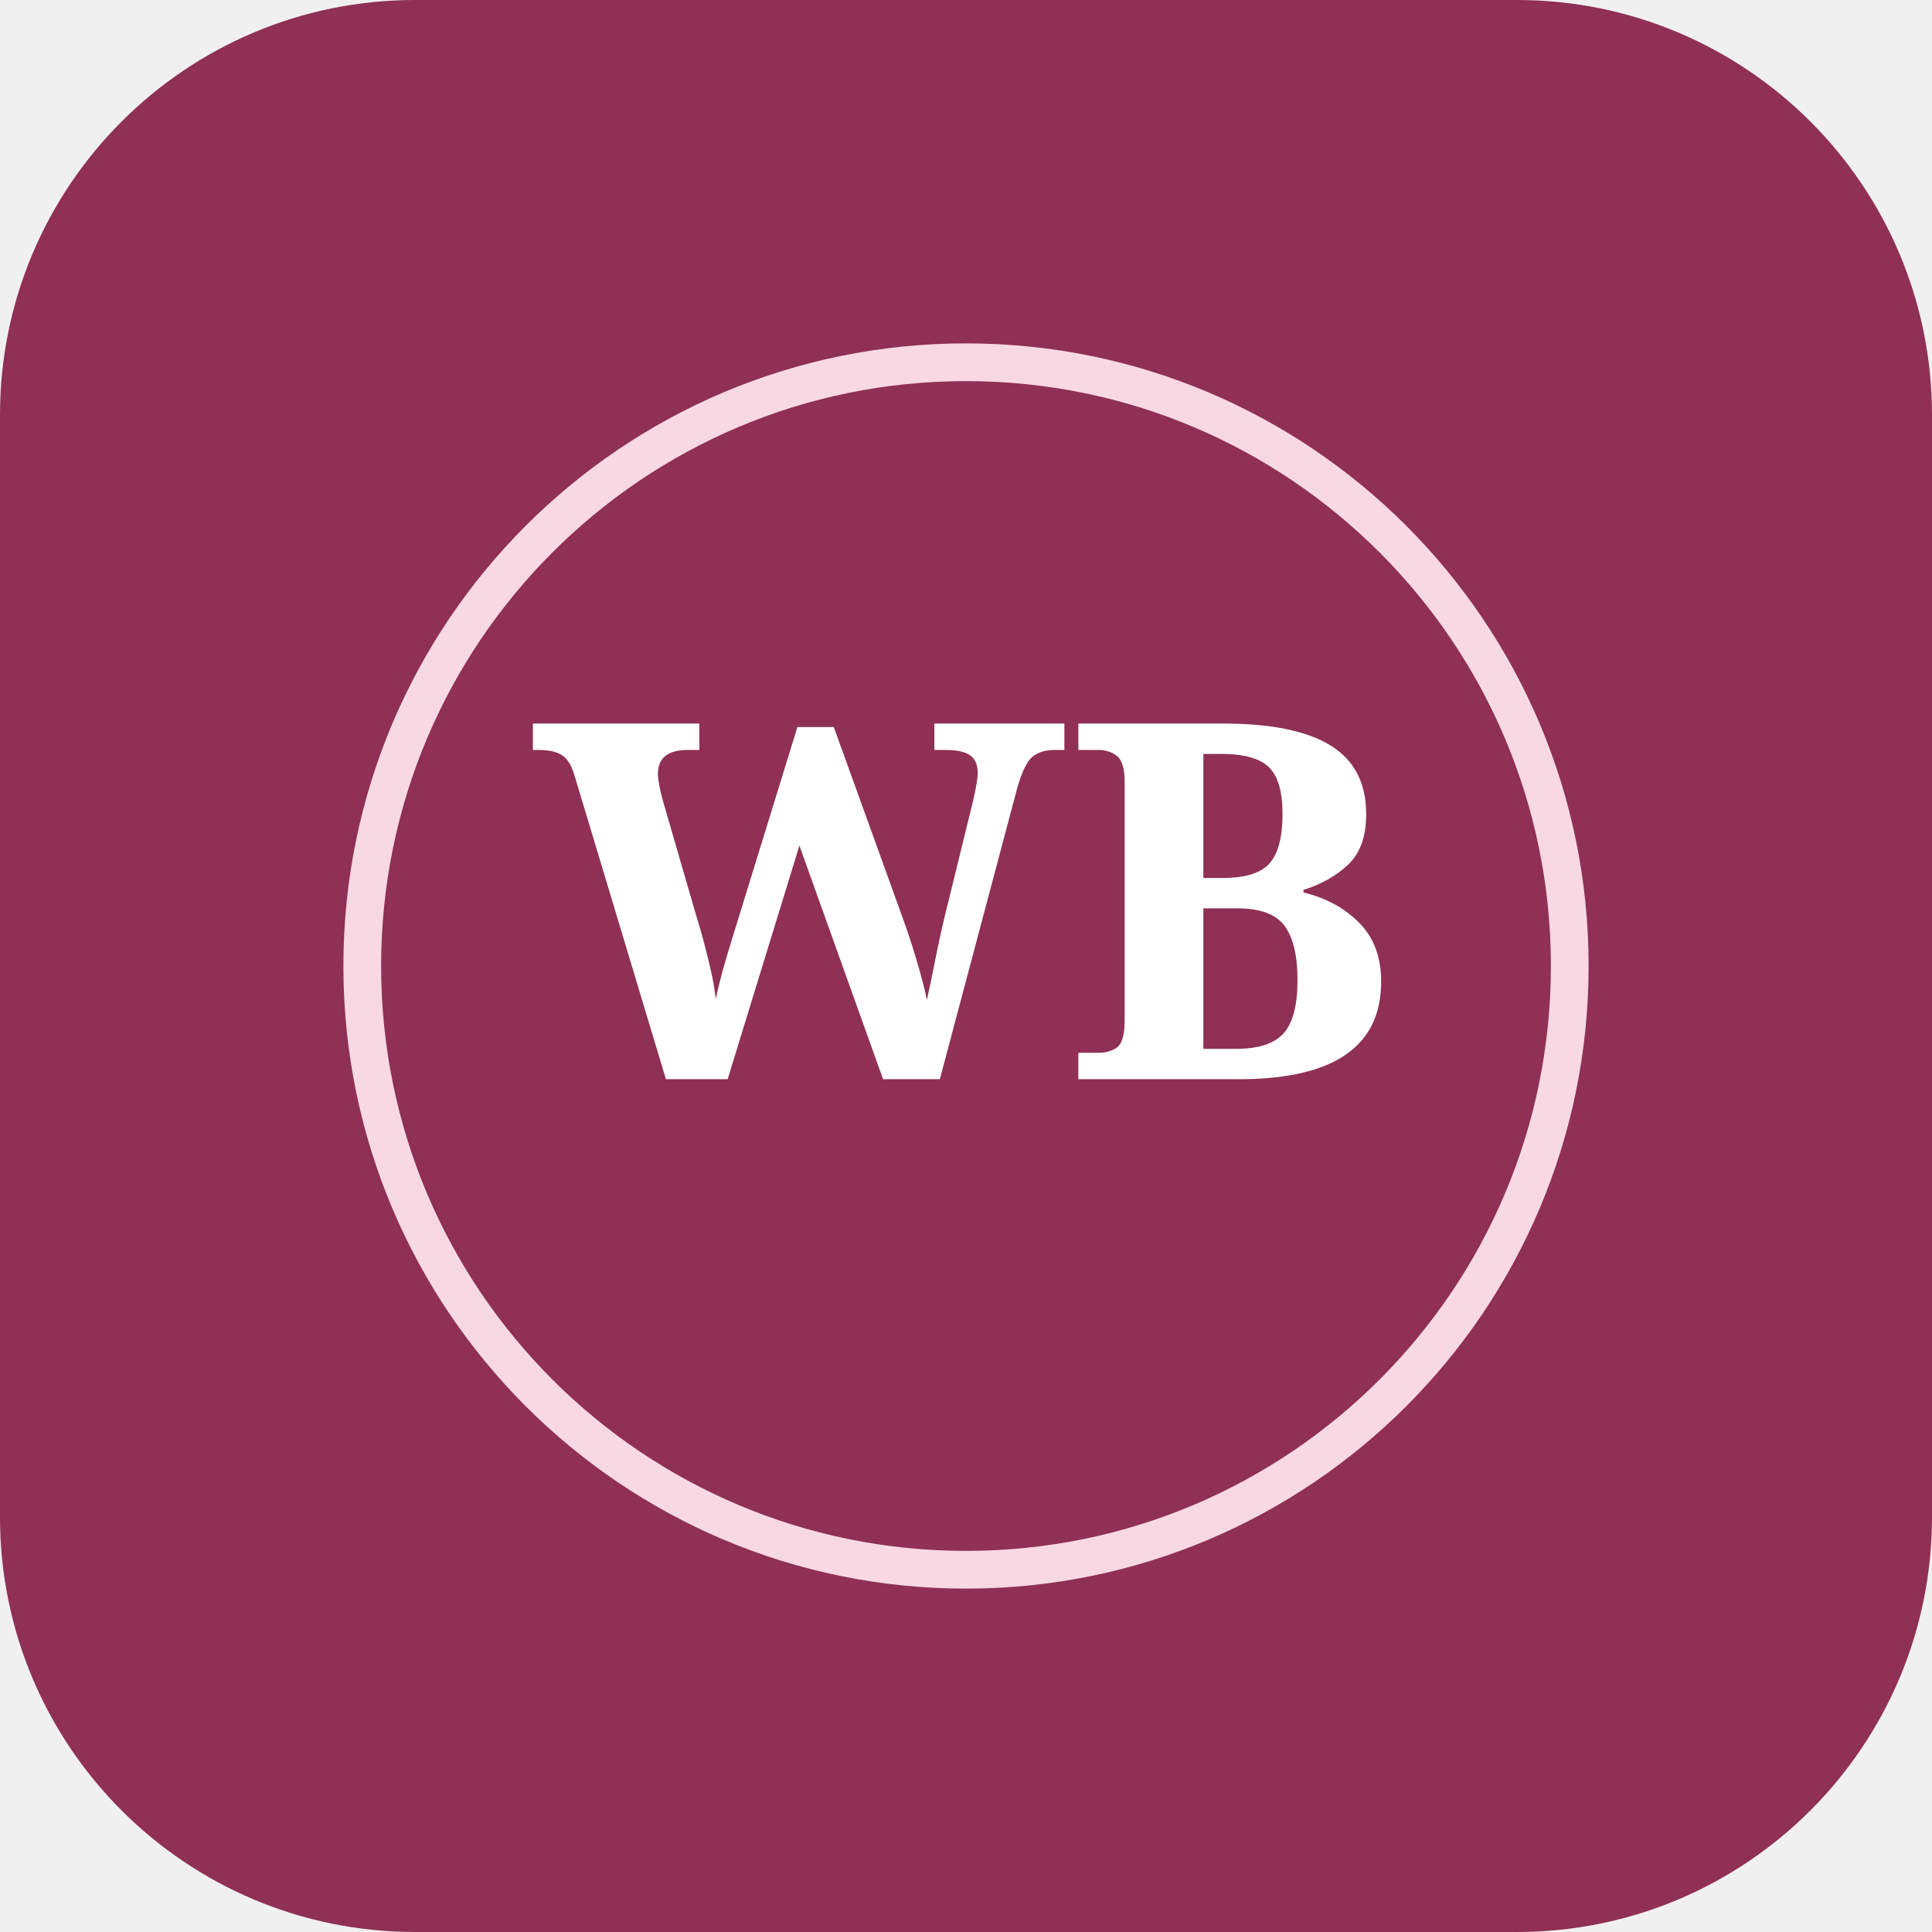
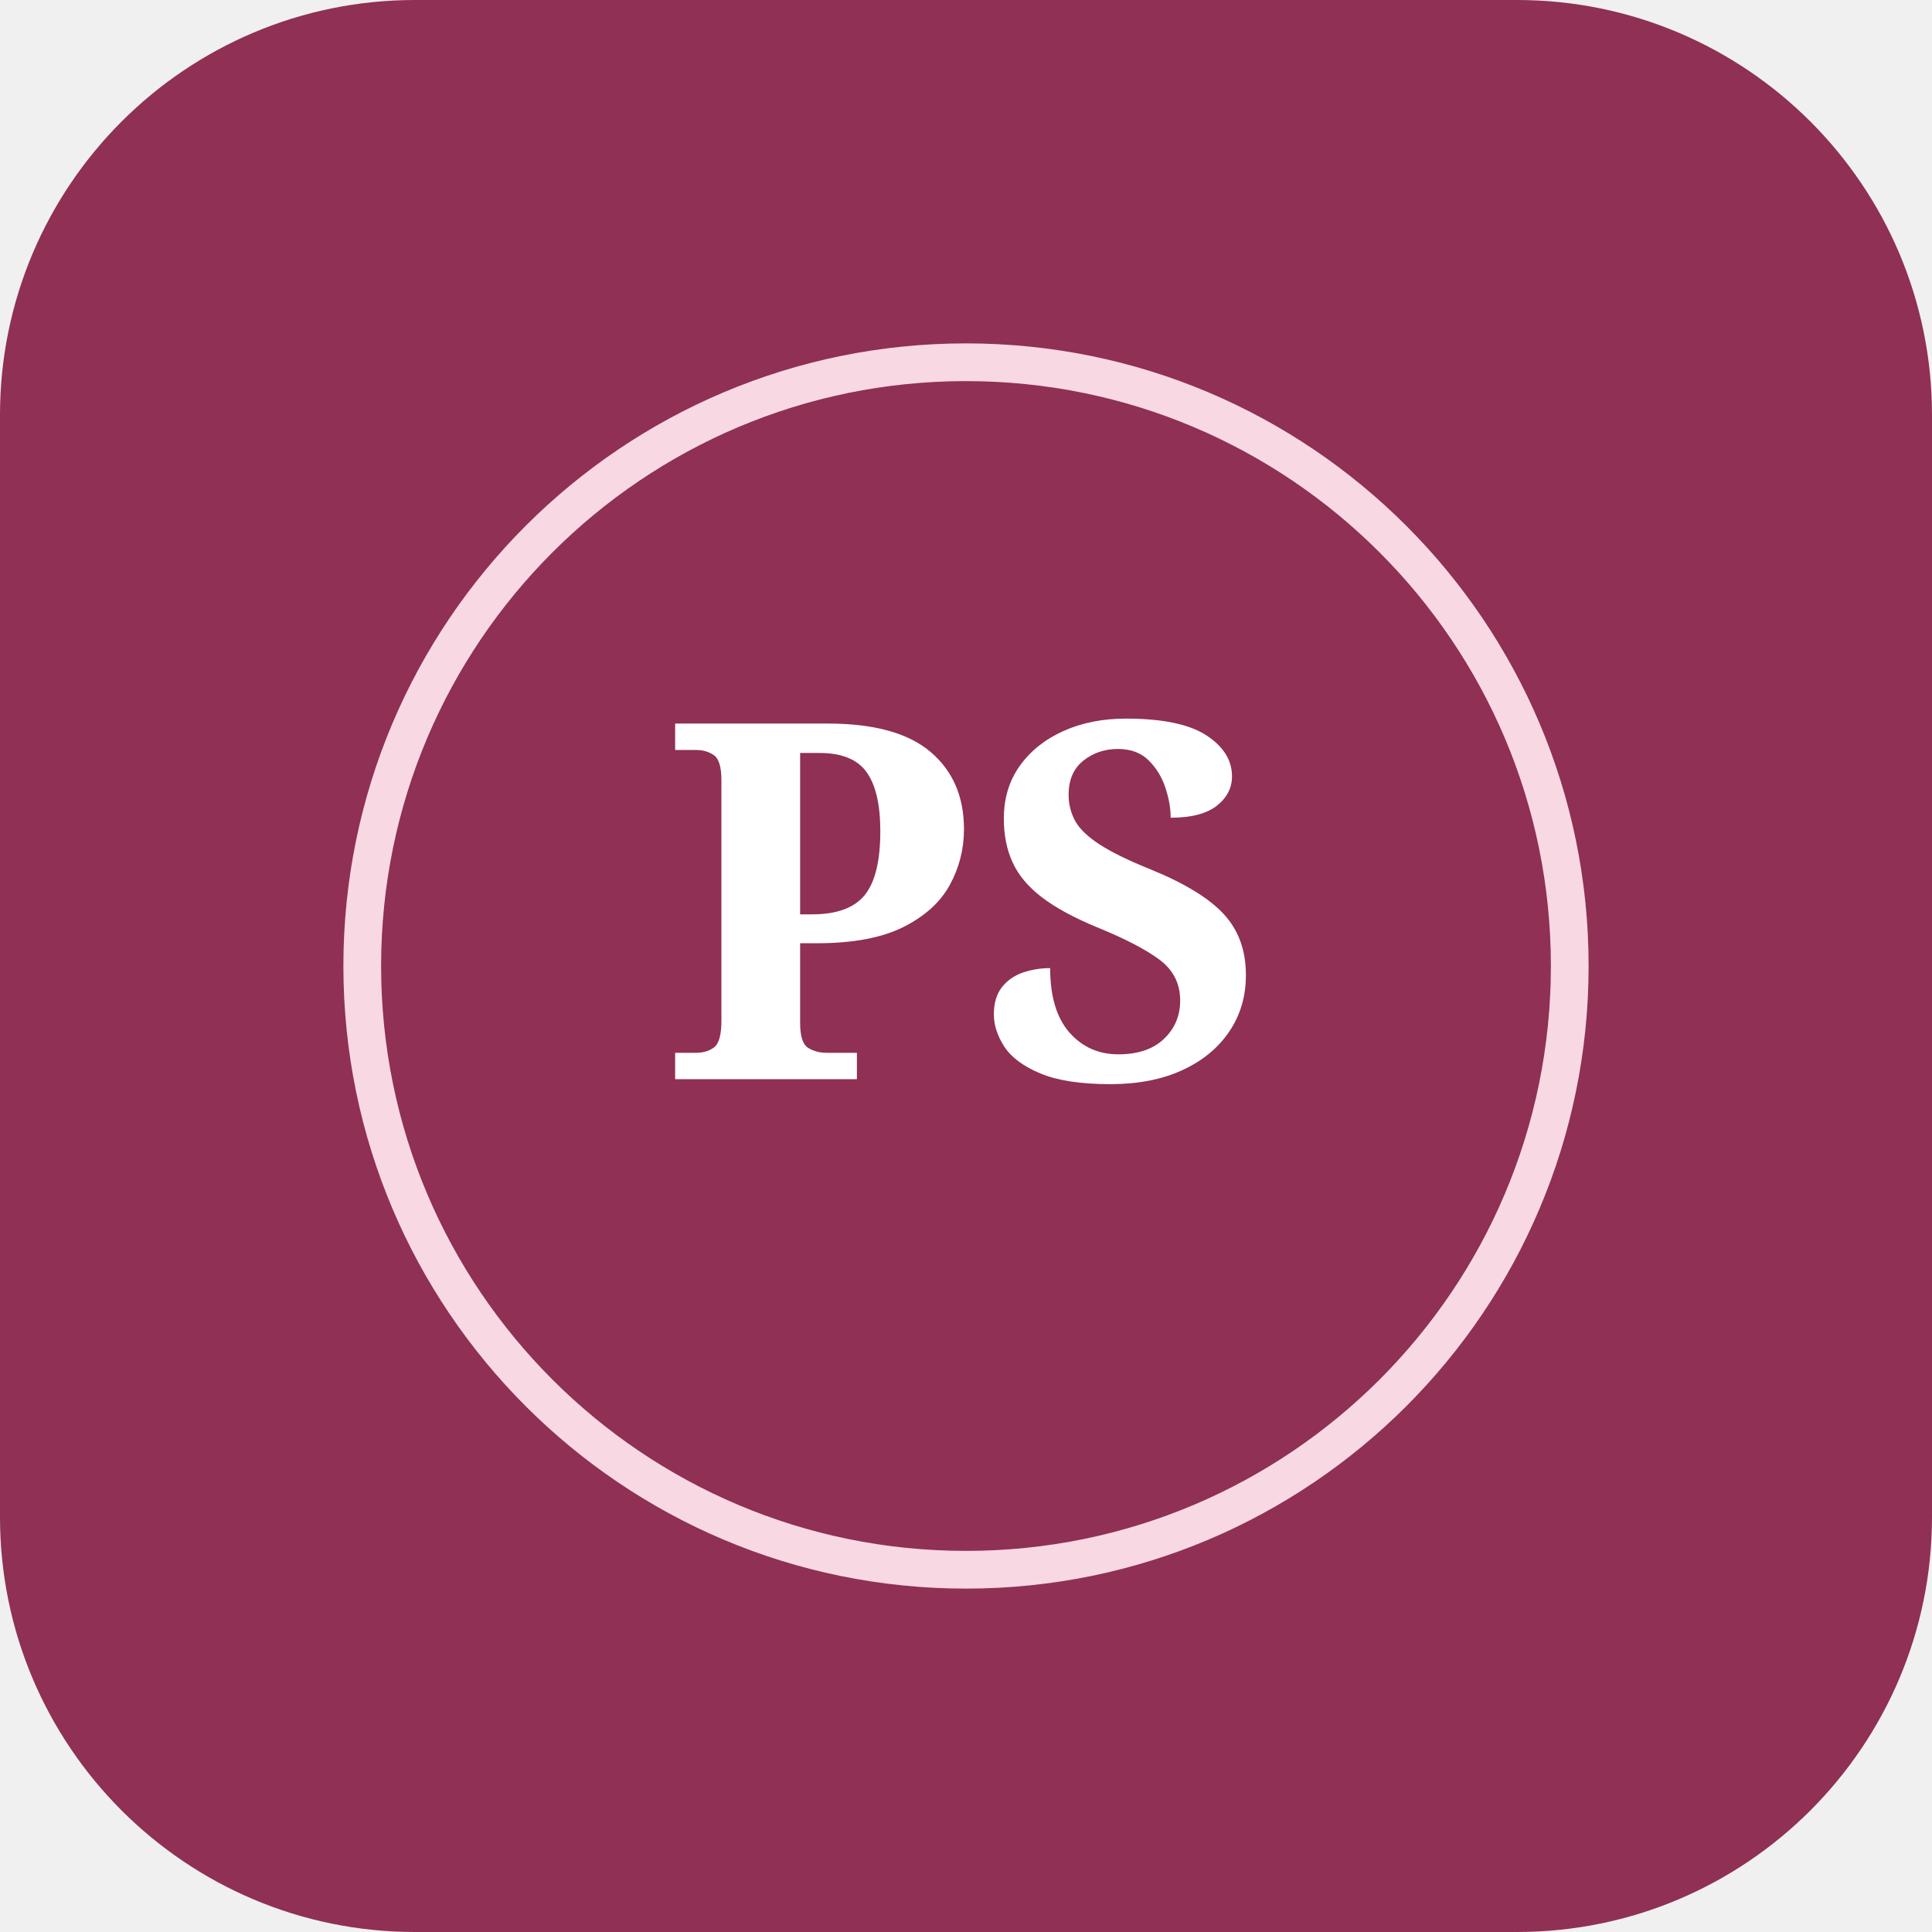
<svg xmlns="http://www.w3.org/2000/svg" viewBox="0 0 512 512">
  <rect width="512" height="512" rx="110" fill="#8f3054" />
  <circle cx="256" cy="256" r="160" fill="none" stroke="#f7d8e3" stroke-width="10" />
-   <text x="256" y="286" text-anchor="middle" fill="#fff" font-family="Georgia,serif" font-size="132" font-weight="bold">WB</text>
+   <text x="256" y="286" text-anchor="middle" fill="#fff" font-family="Georgia,serif" font-size="132" font-weight="bold">PS</text>
</svg>
